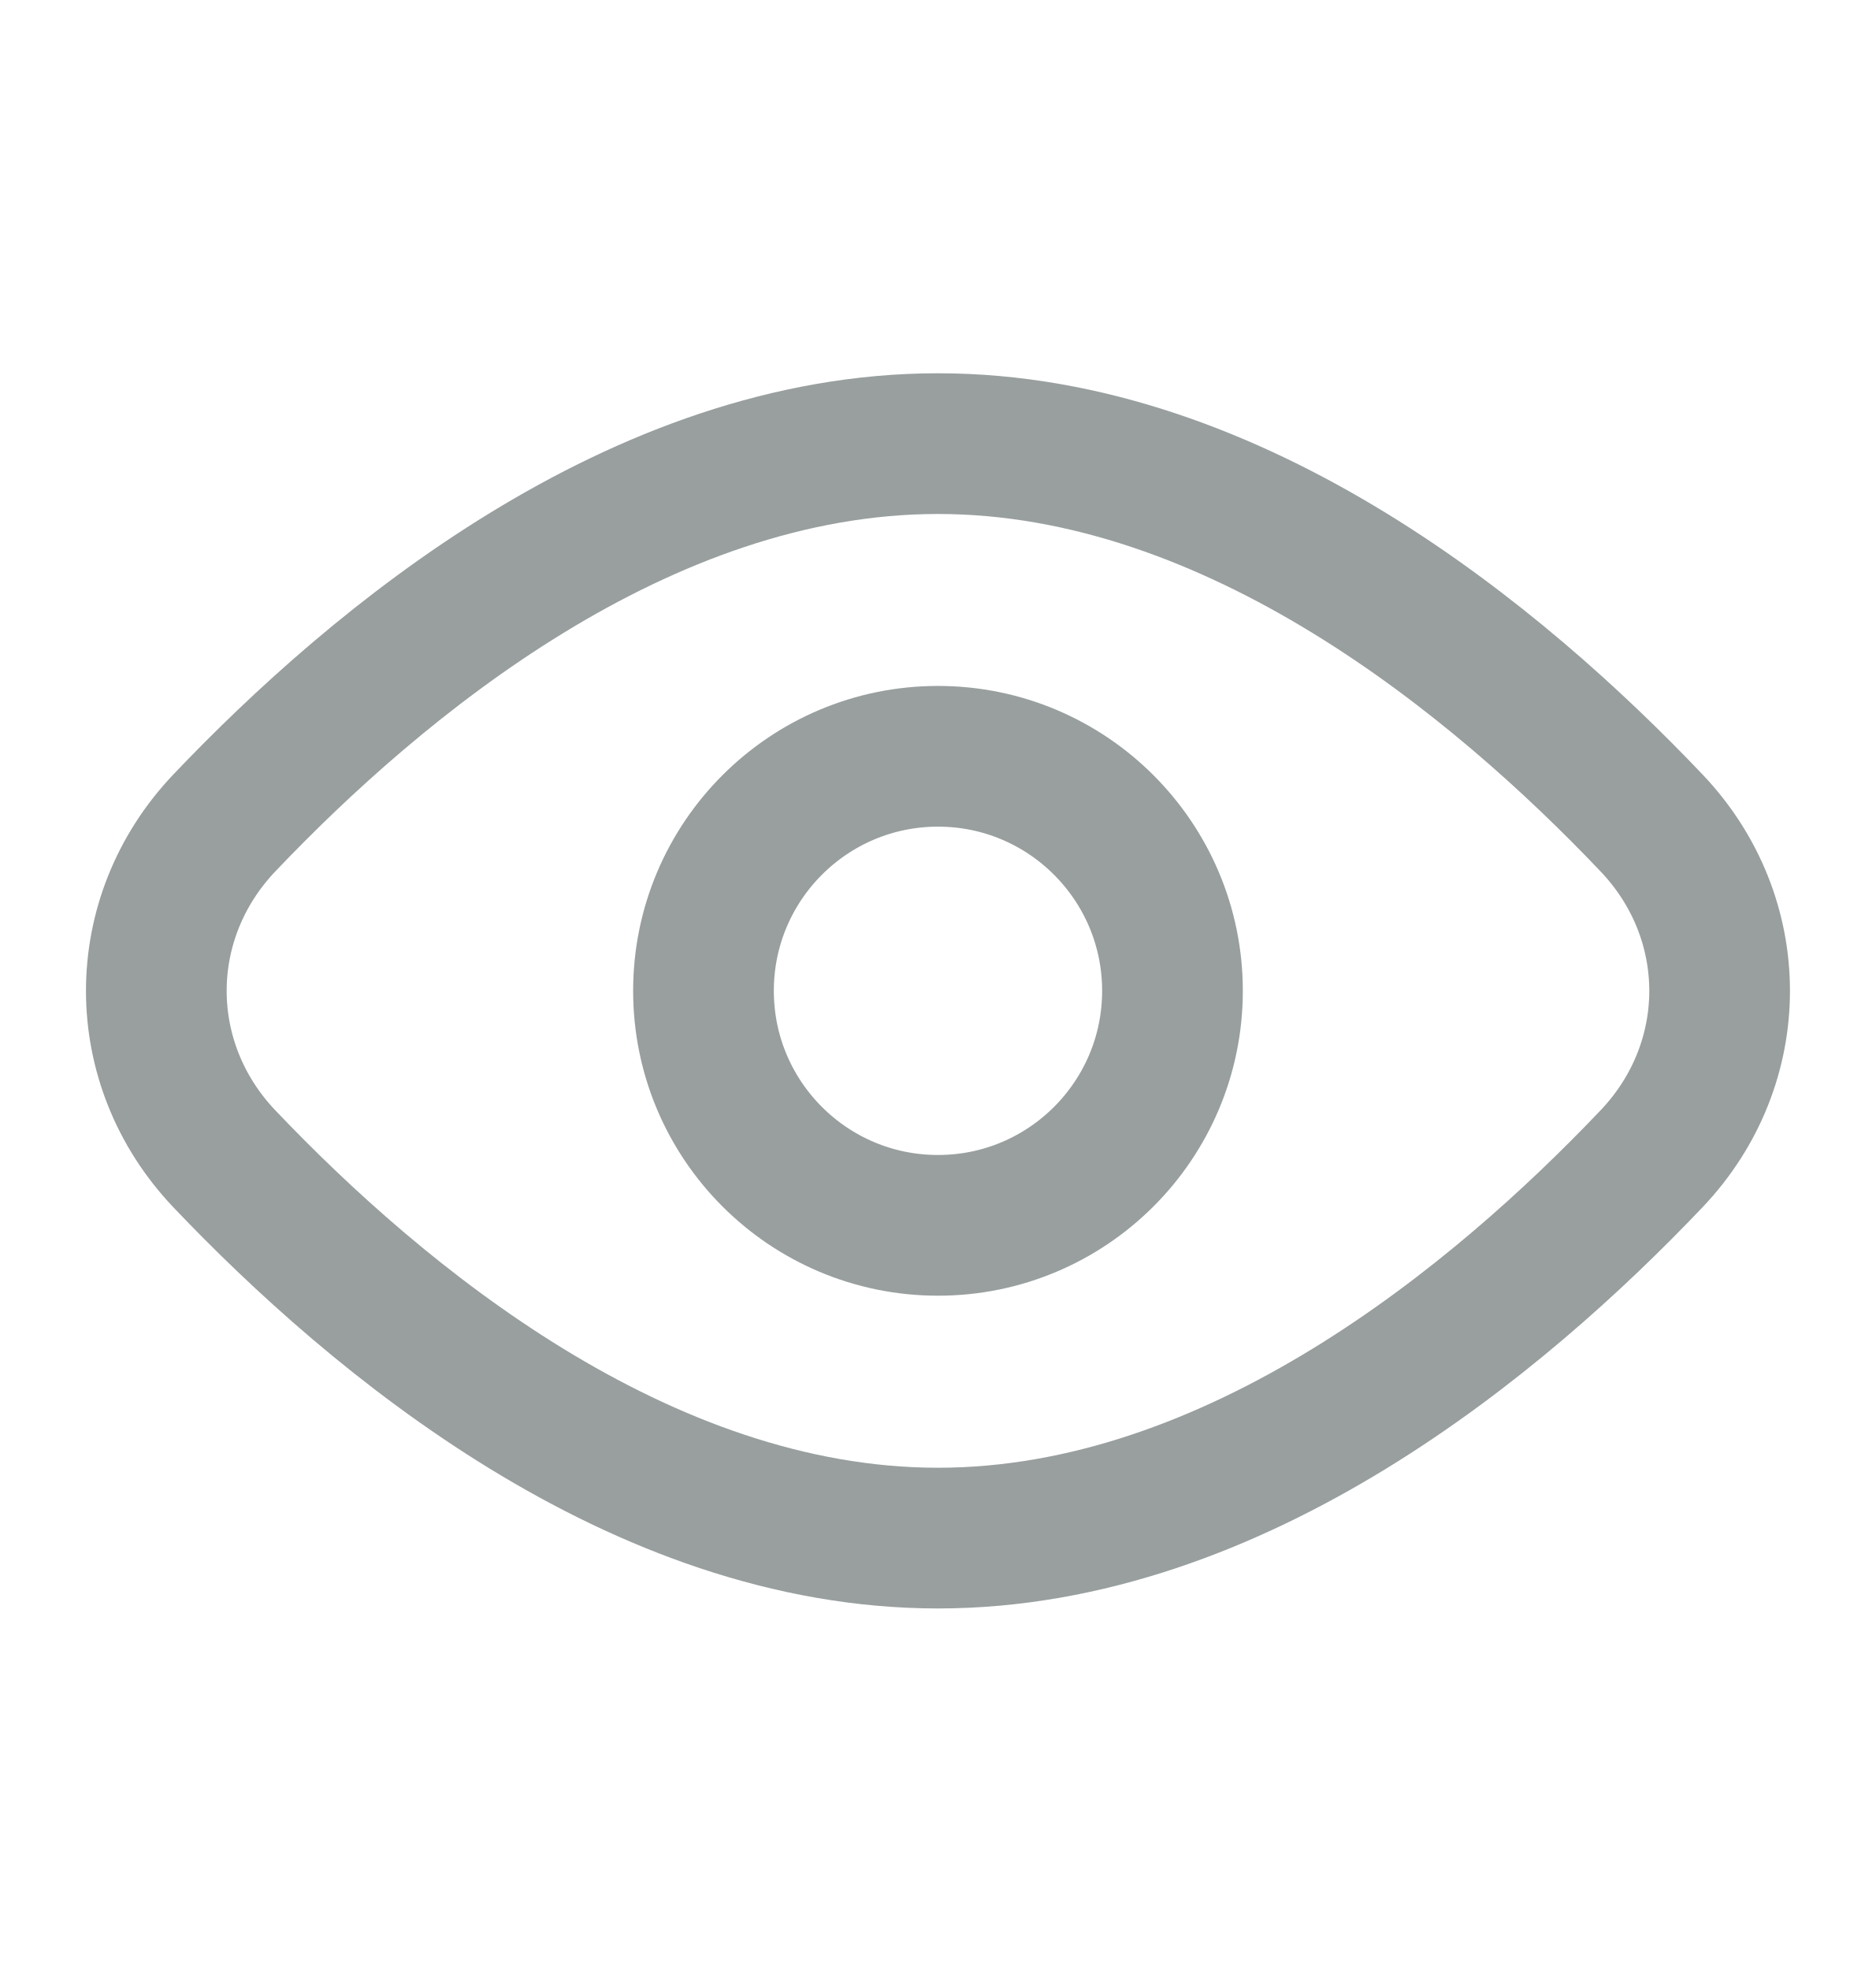
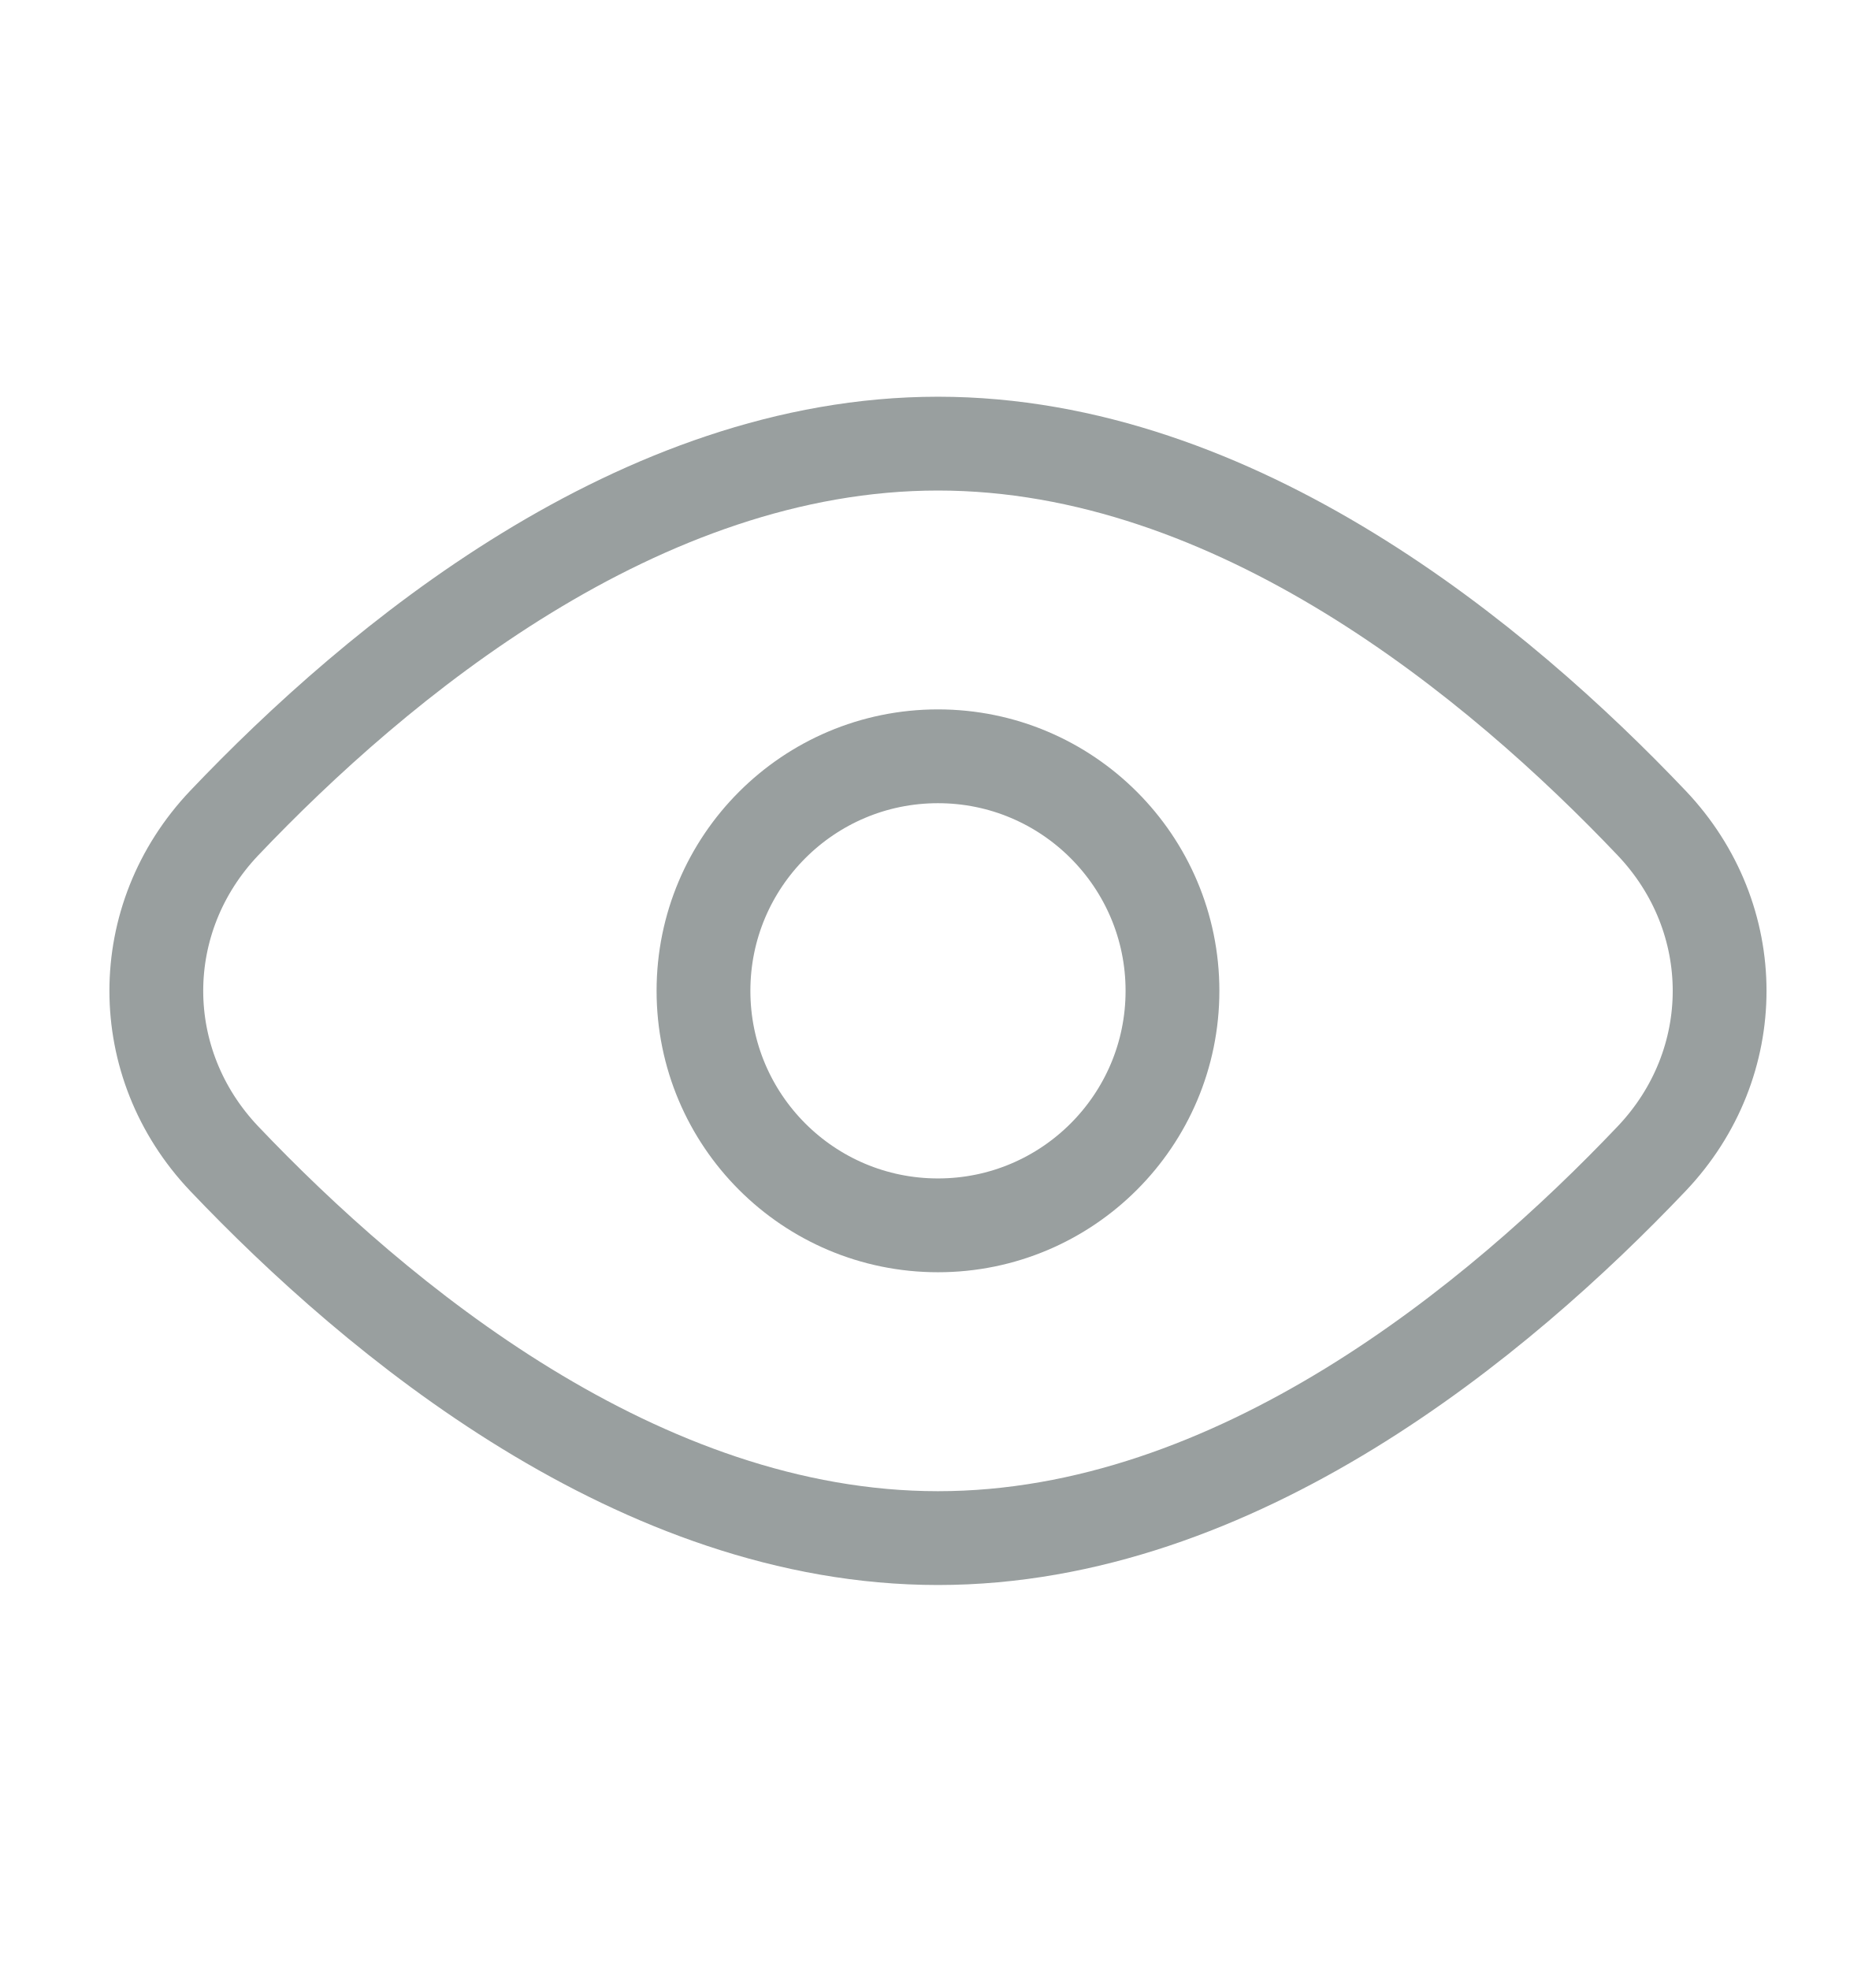
<svg xmlns="http://www.w3.org/2000/svg" width="20" height="21" viewBox="0 0 20 21" fill="none">
-   <path d="M17.608 8.773C18.575 9.79 18.575 11.335 17.608 12.352C15.979 14.066 13.179 16.396 10 16.396C6.82 16.396 4.021 14.066 2.391 12.352C1.425 11.335 1.425 9.79 2.391 8.773C4.021 7.059 6.82 4.729 10 4.729C13.179 4.729 15.979 7.059 17.608 8.773Z" stroke="#999F9F" stroke-width="1.5" />
-   <path d="M12.5 10.562C12.5 11.943 11.38 13.062 10 13.062C8.619 13.062 7.5 11.943 7.5 10.562C7.5 9.182 8.619 8.062 10 8.062C11.38 8.062 12.5 9.182 12.5 10.562Z" stroke="#999F9F" stroke-width="1.5" />
+   <path d="M17.608 8.773C18.575 9.79 18.575 11.335 17.608 12.352C15.979 14.066 13.179 16.396 10 16.396C6.82 16.396 4.021 14.066 2.391 12.352C1.425 11.335 1.425 9.79 2.391 8.773C4.021 7.059 6.82 4.729 10 4.729C13.179 4.729 15.979 7.059 17.608 8.773Z" stroke="#999F9F" strokeWidth="1.5" />
+   <path d="M12.5 10.562C12.5 11.943 11.38 13.062 10 13.062C8.619 13.062 7.5 11.943 7.5 10.562C7.5 9.182 8.619 8.062 10 8.062C11.38 8.062 12.5 9.182 12.5 10.562Z" stroke="#999F9F" strokeWidth="1.5" />
</svg>
